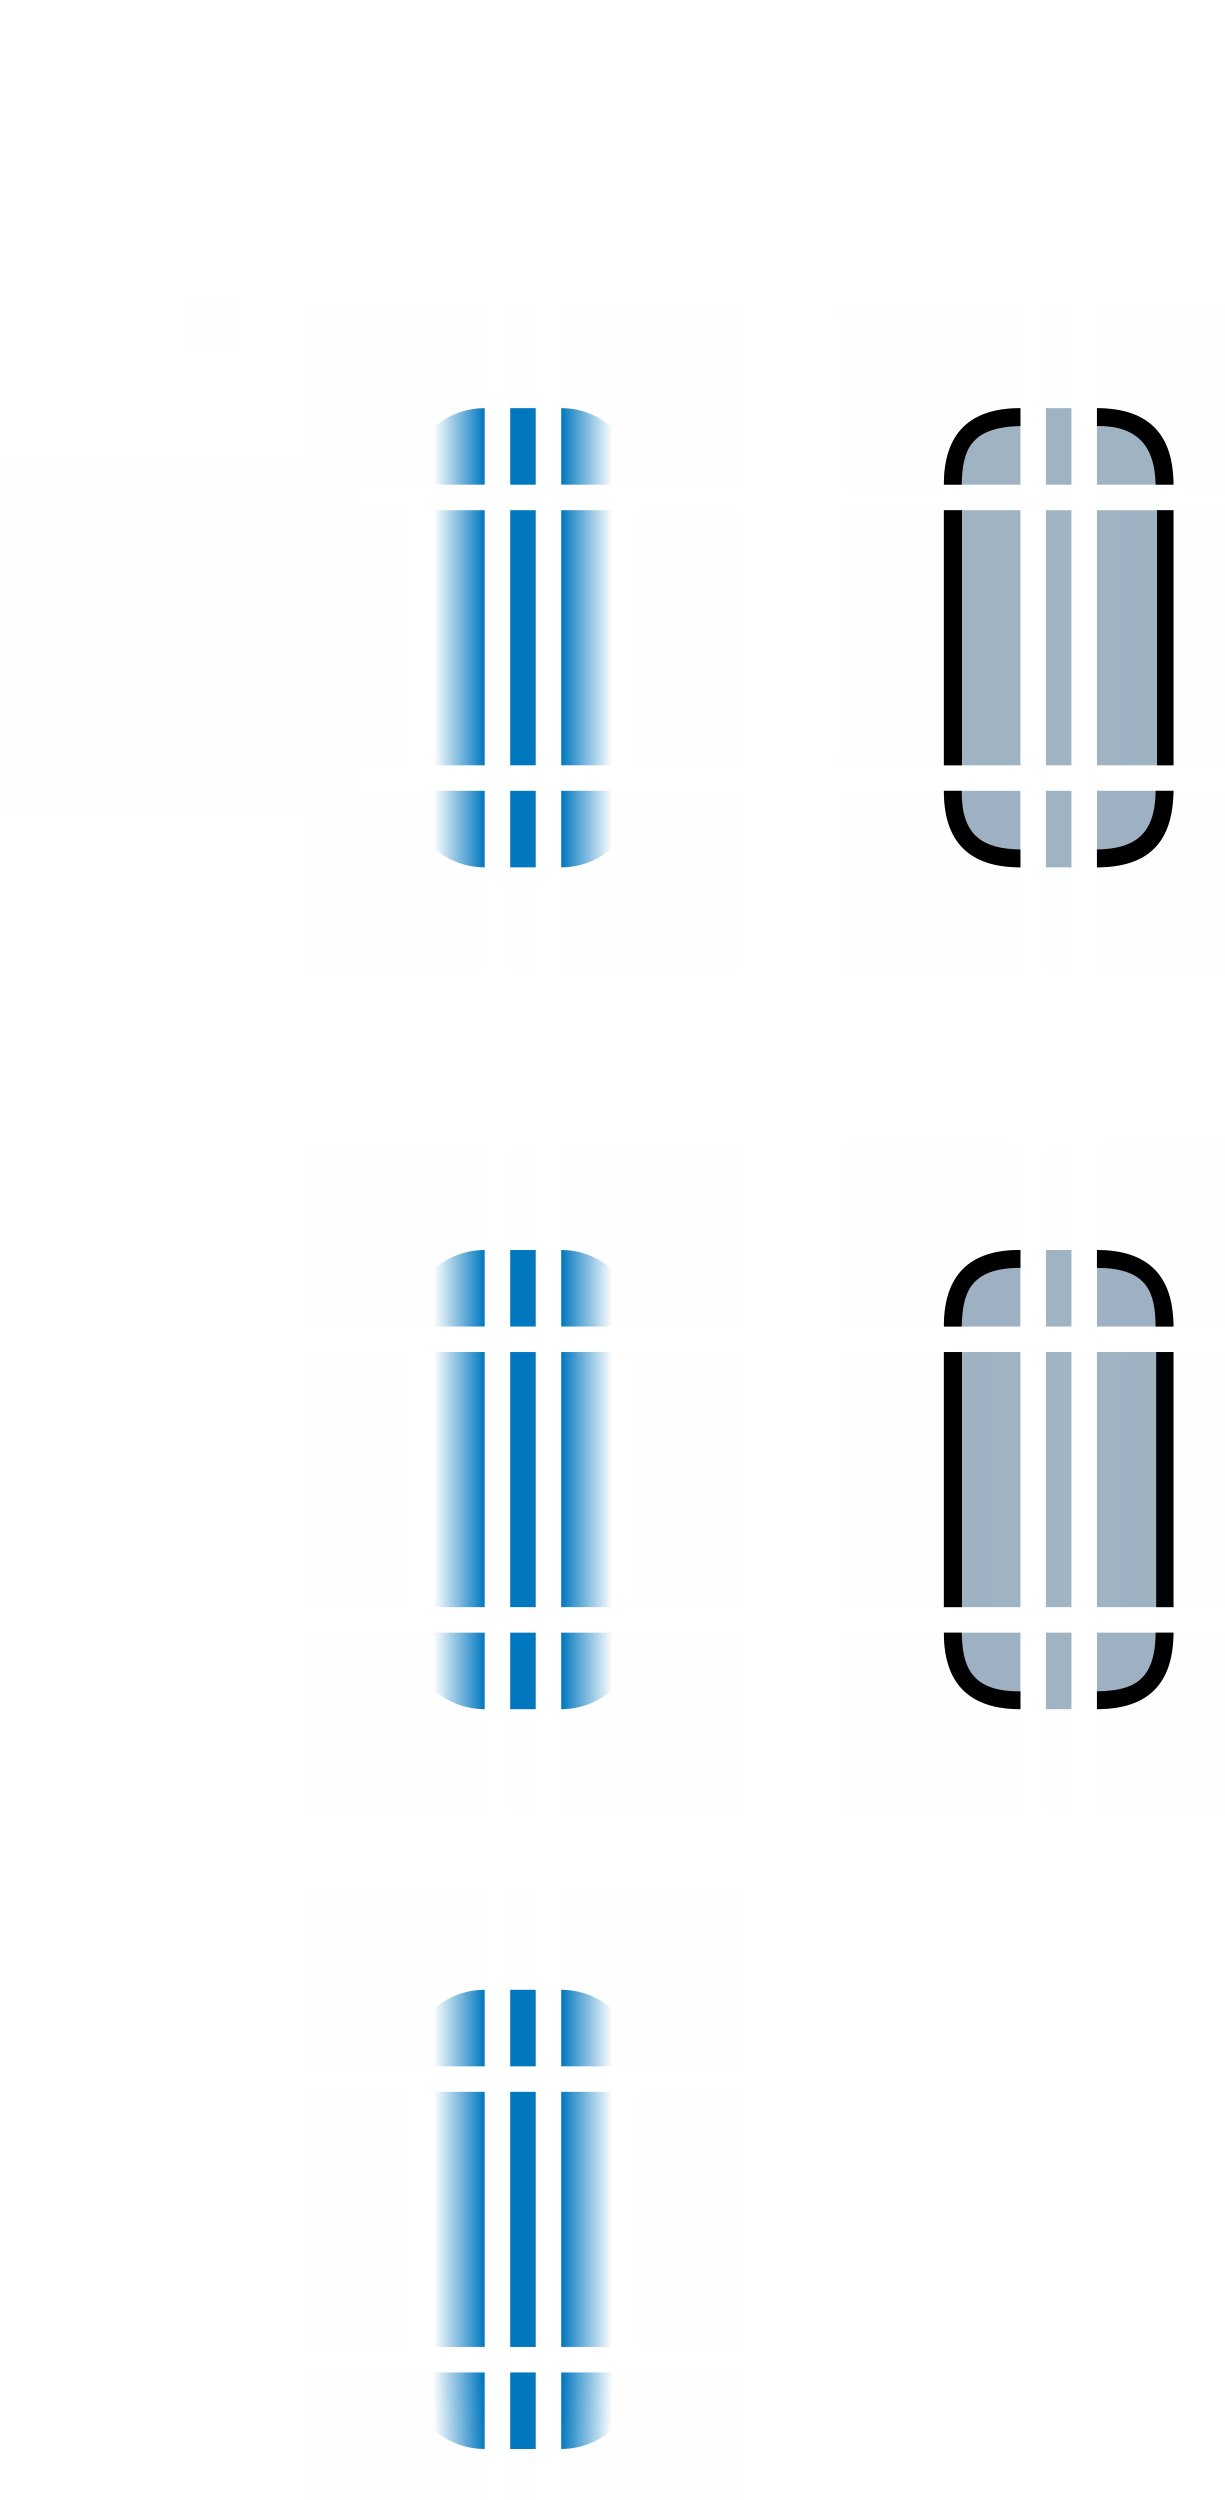
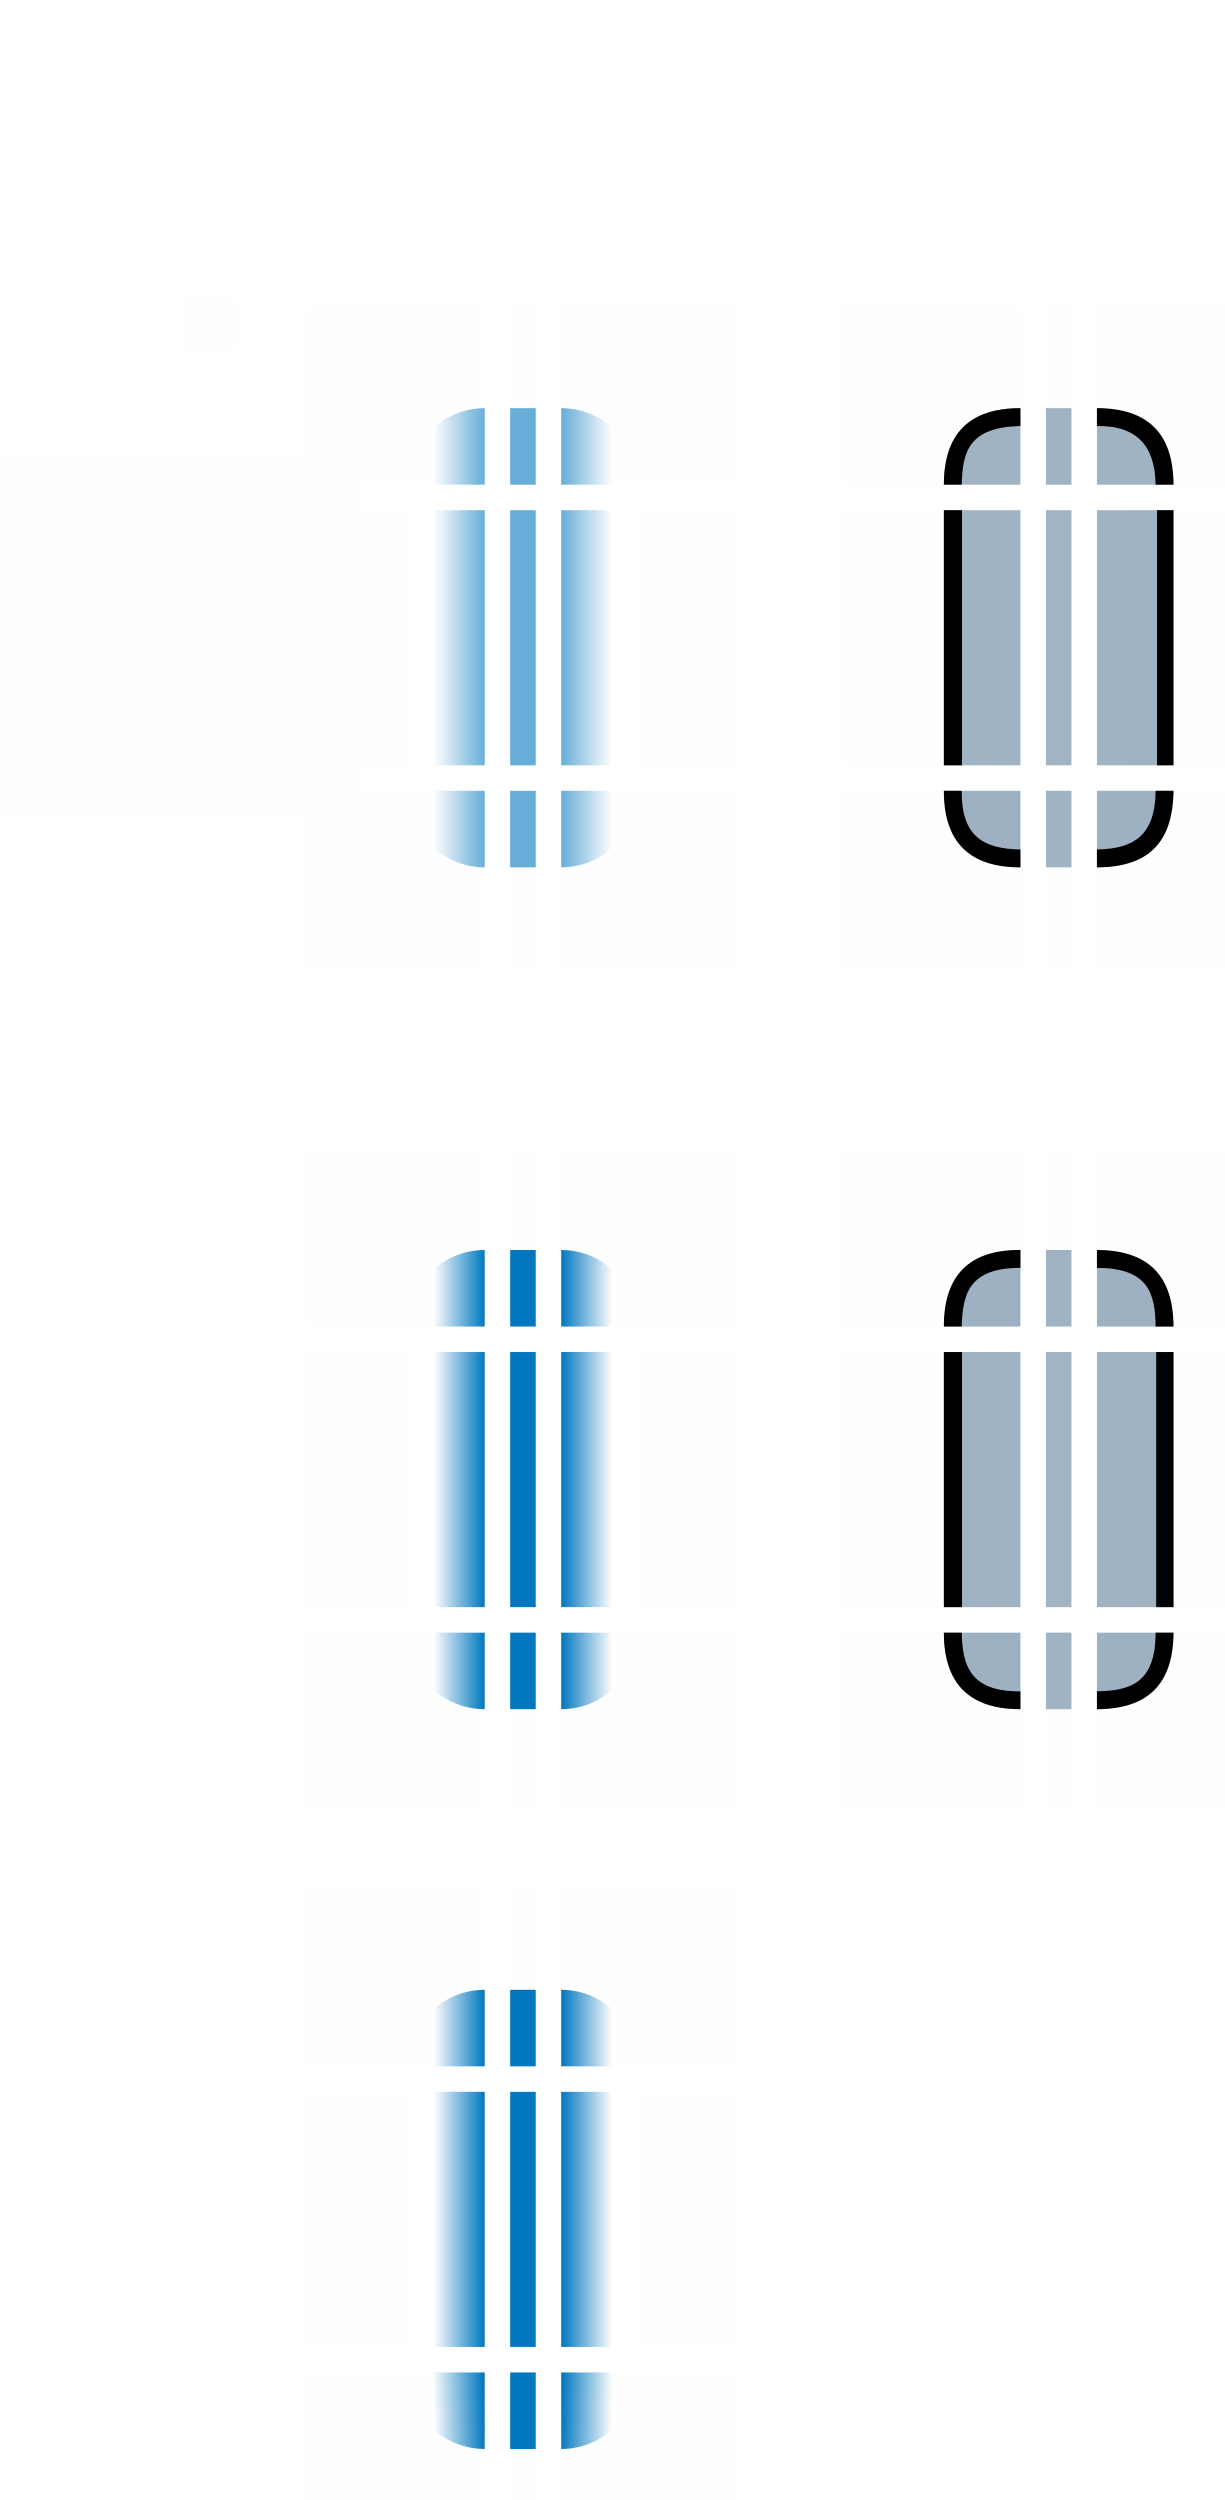
<svg xmlns="http://www.w3.org/2000/svg" xmlns:xlink="http://www.w3.org/1999/xlink" width="48" height="98" id="svg3642" version="1.0">
  <defs id="defs3644">
+     <linearGradient id="linearGradient1108">
+       <stop style="stop-color:#0077be;stop-opacity:0.6;" offset="0" id="stop1104" />
+       <stop style="stop-color:#0077be;stop-opacity:0" offset="1" id="stop1106" />
+     </linearGradient>
    <linearGradient id="linearGradient26663">
      <stop style="stop-color:#13436c;stop-opacity:0.012" offset="0" id="stop26655" />
      <stop style="stop-color:#020a10;stop-opacity:0.012" offset="0.768" id="stop26657" />
      <stop style="stop-color:#000000;stop-opacity:1" offset="0.768" id="stop26659" />
      <stop style="stop-color:#000000;stop-opacity:1" offset="1" id="stop26661" />
    </linearGradient>
    <linearGradient id="linearGradient1664">
      <stop style="stop-color:#13436c;stop-opacity:0.012" offset="0" id="stop1656" />
      <stop style="stop-color:#020a10;stop-opacity:0.012" offset="0.779" id="stop1658" />
      <stop style="stop-color:#000000;stop-opacity:1" offset="0.779" id="stop1660" />
      <stop style="stop-color:#000000;stop-opacity:1" offset="1" id="stop1662" />
    </linearGradient>
    <linearGradient id="linearGradient4966">
      <stop style="stop-color:#000000;stop-opacity:1" offset="0" id="stop4962" />
      <stop style="stop-color:#000000;stop-opacity:1" offset="0.234" id="stop5004" />
      <stop style="stop-color:#13436c;stop-opacity:0.012" offset="0.234" id="stop5312" />
      <stop style="stop-color:#13436c;stop-opacity:0.012" offset="1" id="stop4964" />
    </linearGradient>
    <linearGradient id="linearGradient1098">
      <stop style="stop-color:#13436c;stop-opacity:0.012" offset="0" id="stop1094" />
      <stop style="stop-color:#020a10;stop-opacity:0.012" offset="0.77" id="stop1875" />
      <stop style="stop-color:#000407;stop-opacity:1" offset="0.78" id="stop27881" />
      <stop style="stop-color:#000000;stop-opacity:1" offset="1" id="stop1264" />
      <stop style="stop-color:#000000;stop-opacity:1" offset="1" id="stop1096" />
    </linearGradient>
    <linearGradient id="linearGradient1112">
      <stop style="stop-color:#0077be;stop-opacity:1" offset="0" id="stop1108" />
      <stop style="stop-color:#0077be;stop-opacity:0" offset="1" id="stop1110" />
    </linearGradient>
    <style type="text/css" id="style4" />
    <linearGradient xlink:href="#linearGradient1112" id="linearGradient2133" x1="9" y1="12" x2="11.667" y2="12" gradientUnits="userSpaceOnUse" />
    <linearGradient xlink:href="#linearGradient1112" id="linearGradient2228" x1="9" y1="5.667" x2="11.667" y2="5.667" gradientUnits="userSpaceOnUse" />
    <linearGradient xlink:href="#linearGradient1112" id="linearGradient2236" x1="9" y1="19.667" x2="11.667" y2="19.667" gradientUnits="userSpaceOnUse" />
    <linearGradient xlink:href="#linearGradient1112" id="linearGradient2244" x1="9" y1="5.667" x2="11.667" y2="5.667" gradientUnits="userSpaceOnUse" />
    <linearGradient xlink:href="#linearGradient1112" id="linearGradient2252" x1="9" y1="12" x2="11.667" y2="12" gradientUnits="userSpaceOnUse" />
    <linearGradient xlink:href="#linearGradient1112" id="linearGradient2260" x1="9" y1="19.667" x2="11.667" y2="19.667" gradientUnits="userSpaceOnUse" />
    <linearGradient xlink:href="#linearGradient1112" id="linearGradient9739" x1="9" y1="12" x2="11.667" y2="12" gradientUnits="userSpaceOnUse" />
    <linearGradient xlink:href="#linearGradient1112" id="linearGradient10389" gradientUnits="userSpaceOnUse" x1="9" y1="4.333" x2="11.667" y2="4.333" />
    <linearGradient xlink:href="#linearGradient1112" id="linearGradient10427" x1="9" y1="19" x2="11.667" y2="19.075" gradientUnits="userSpaceOnUse" />
    <linearGradient xlink:href="#linearGradient1112" id="linearGradient10556" x1="9" y1="4.333" x2="11.667" y2="4.333" gradientUnits="userSpaceOnUse" />
    <linearGradient xlink:href="#linearGradient1112" id="linearGradient10658" x1="9" y1="12" x2="11.667" y2="12" gradientUnits="userSpaceOnUse" />
    <linearGradient xlink:href="#linearGradient1112" id="linearGradient10860" gradientUnits="userSpaceOnUse" x1="9" y1="19" x2="11.667" y2="19.051" />
-     <linearGradient xlink:href="#linearGradient1112" id="linearGradient1113" x1="9" y1="13" x2="11.667" y2="13" gradientUnits="userSpaceOnUse" />
-     <linearGradient xlink:href="#linearGradient1112" id="linearGradient1441" x1="9" y1="5.667" x2="11.667" y2="5.667" gradientUnits="userSpaceOnUse" />
-     <linearGradient xlink:href="#linearGradient1112" id="linearGradient1577" x1="9" y1="19.667" x2="11.667" y2="19.667" gradientUnits="userSpaceOnUse" />
-     <linearGradient xlink:href="#linearGradient1112" id="linearGradient1841" x1="9" y1="19.667" x2="11.667" y2="19.667" gradientUnits="userSpaceOnUse" />
-     <linearGradient xlink:href="#linearGradient1112" id="linearGradient1977" x1="9" y1="13" x2="11.667" y2="13" gradientUnits="userSpaceOnUse" />
-     <linearGradient xlink:href="#linearGradient1112" id="linearGradient2049" x1="9" y1="5.667" x2="11.667" y2="5.667" gradientUnits="userSpaceOnUse" />
+     <linearGradient xlink:href="#linearGradient1108" id="linearGradient1113" x1="9" y1="13" x2="11.667" y2="13" gradientUnits="userSpaceOnUse" />
+     <linearGradient xlink:href="#linearGradient1108" id="linearGradient1441" x1="9" y1="5.667" x2="11.667" y2="5.667" gradientUnits="userSpaceOnUse" />
+     <linearGradient xlink:href="#linearGradient1108" id="linearGradient1577" x1="9" y1="19.667" x2="11.667" y2="19.667" gradientUnits="userSpaceOnUse" />
+     <linearGradient xlink:href="#linearGradient1108" id="linearGradient1841" x1="9" y1="19.667" x2="11.667" y2="19.667" gradientUnits="userSpaceOnUse" />
+     <linearGradient xlink:href="#linearGradient1108" id="linearGradient1977" x1="9" y1="13" x2="11.667" y2="13" gradientUnits="userSpaceOnUse" />
+     <linearGradient xlink:href="#linearGradient1108" id="linearGradient2049" x1="9" y1="5.667" x2="11.667" y2="5.667" gradientUnits="userSpaceOnUse" />
    <linearGradient xlink:href="#linearGradient4966" id="linearGradient4968" x1="37" y1="25" x2="40" y2="25" gradientUnits="userSpaceOnUse" />
    <linearGradient xlink:href="#linearGradient1664" id="linearGradient8407" x1="43" y1="25" x2="46" y2="25" gradientUnits="userSpaceOnUse" />
    <linearGradient xlink:href="#linearGradient26663" id="linearGradient1126" x1="9" y1="12" x2="13" y2="12" gradientUnits="userSpaceOnUse" />
    <linearGradient xlink:href="#linearGradient1098" id="linearGradient1134" x1="9" y1="12" x2="13" y2="12" gradientUnits="userSpaceOnUse" />
  </defs>
  <g id="layer1">
-     <rect style="opacity:1;fill:#0077be;fill-opacity:1;fill-rule:evenodd;stroke:none" id="slider-center" width="1" height="10" x="20" y="20" class="ColorScheme-Text" />
+     <rect style="opacity:1;fill:#0077be;fill-opacity:0.6;fill-rule:evenodd;stroke:none" id="slider-center" width="1" height="10" x="20" y="20" class="ColorScheme-Text" />
    <g id="slider-right" transform="matrix(0.75,0,0,1,15.25,13)" style="opacity:1;fill:#476c85;fill-opacity:1">
-       <path id="rect3838" d="m 9,7 v 10 h 4 V 7 Z" style="opacity:1;fill:url(#linearGradient1977);fill-opacity:1;fill-rule:evenodd;stroke:none" class="ColorScheme-Text" />
+       <path id="rect3838" d="m 9,7 v 10 h 4 V 7 Z" style="opacity:1;fill:url(#linearGradient1977);fill-opacity:1.0;fill-rule:evenodd;stroke:none" class="ColorScheme-Text" />
      <rect style="opacity:0.01;fill:#476c85;fill-opacity:1;stroke:none" id="rect3856" width="4" height="10" x="29" y="20" transform="matrix(1.333333,0,0,1,-25.66667,-13)" />
    </g>
    <g id="slider-topright" transform="matrix(0.75,0,0,0.75,15.25,13.75)" style="opacity:1;fill:#476c85;fill-opacity:1">
      <rect style="opacity:0.01;fill:#476c85;fill-opacity:1;stroke:none" id="rect3852" width="7" height="7" x="26" y="12" transform="matrix(1.333333,0,0,1.333333,-25.66667,-18.33333)" />
-       <path id="rect3840" d="m 9,3 v 4 h 4 C 13,4.784 11.216,3 9,3 Z" style="opacity:1;fill:url(#linearGradient2049);fill-opacity:1;fill-rule:evenodd;stroke:none" class="ColorScheme-Text" />
+       <path id="rect3840" d="m 9,3 v 4 h 4 C 13,4.784 11.216,3 9,3 Z" style="opacity:1;fill:url(#linearGradient2049);fill-opacity:1.0;fill-rule:evenodd;stroke:none" class="ColorScheme-Text" />
    </g>
    <g id="slider-bottomright" transform="matrix(0.75,0,0,0.75,15.25,18.25)" style="opacity:1;fill:#476c85;fill-opacity:1">
      <rect style="opacity:0.01;fill:#476c85;fill-opacity:1;stroke:none" id="rect3862" width="7" height="7" x="26" y="31" transform="matrix(1.333333,0,0,1.333333,-25.66667,-24.33333)" />
-       <path style="opacity:1;fill:url(#linearGradient1841);fill-opacity:1;fill-rule:evenodd;stroke:none" d="m 9,21 v -4 h 4 c 0,2.216 -1.784,4 -4,4 z" id="path3871" class="ColorScheme-Text" />
+       <path style="opacity:1;fill:url(#linearGradient1841);fill-opacity:1.0;fill-rule:evenodd;stroke:none" d="m 9,21 v -4 h 4 c 0,2.216 -1.784,4 -4,4 z" id="path3871" class="ColorScheme-Text" />
    </g>
    <g id="slider-left" transform="matrix(-0.75,0,0,1,25.75,13)" style="opacity:1;fill:#476c85;fill-opacity:1">
-       <path style="opacity:1;fill:url(#linearGradient1113);fill-opacity:1;fill-rule:evenodd;stroke:none" d="m 9,7 v 10 h 4 V 7 Z" id="path3891" class="ColorScheme-Text" />
+       <path style="opacity:1;fill:url(#linearGradient1113);fill-opacity:1.0;fill-rule:evenodd;stroke:none" d="m 9,7 v 10 h 4 V 7 Z" id="path3891" class="ColorScheme-Text" />
      <rect style="opacity:0.01;fill:#476c85;fill-opacity:1;stroke:none" id="rect3854" width="4" height="10" x="16" y="20" transform="matrix(-1.333333,0,0,1,39.66667,-13)" />
    </g>
    <g id="slider-topleft" transform="matrix(-0.75,0,0,0.75,25.75,13.75)" style="opacity:1;fill:#476c85;fill-opacity:1">
      <rect style="opacity:0.01;fill:#476c85;fill-opacity:1;stroke:none" id="rect3848" width="7" height="7" x="16" y="12" transform="matrix(-1.333333,0,0,1.333333,39.66667,-18.33333)" />
      <path style="opacity:1;fill:url(#linearGradient1441);fill-opacity:1;fill-rule:evenodd;stroke:none" d="m 9,3 v 4 h 4 C 13,4.784 11.216,3 9,3 Z" id="path3895" class="ColorScheme-Text" />
    </g>
    <g id="slider-bottomleft" transform="matrix(-0.75,0,0,0.75,25.75,18.25)" style="opacity:1;fill:#476c85;fill-opacity:1">
      <rect style="opacity:0.01;fill:#476c85;fill-opacity:1;stroke:none" id="rect3858" width="7" height="7" x="16" y="31" transform="matrix(-1.333333,0,0,1.333333,39.66667,-24.33333)" />
-       <path id="path3901" d="m 9,21 v -4 h 4 c 0,2.216 -1.784,4 -4,4 z" style="opacity:1;fill:url(#linearGradient1577);fill-opacity:1;fill-rule:evenodd;stroke:none" class="ColorScheme-Text" />
+       <path id="path3901" d="m 9,21 v -4 h 4 c 0,2.216 -1.784,4 -4,4 z" style="opacity:1;fill:url(#linearGradient1577);fill-opacity:1.0;fill-rule:evenodd;stroke:none" class="ColorScheme-Text" />
    </g>
    <g transform="matrix(0,-0.75,-0.1,0,21.7,25.75)" id="slider-top" style="opacity:1;fill:#476c85;fill-opacity:1">
      <rect style="opacity:0.01;fill:#476c85;fill-opacity:1;stroke:none" id="rect3850" width="1" height="7" x="24" y="12" transform="matrix(0,-10,-1.333333,0,34.33333,257)" />
-       <path id="path3909" d="m 9,7 v 10 h 4 V 7 Z" style="opacity:1;fill:#0077be;fill-opacity:1;fill-rule:evenodd;stroke:none" class="ColorScheme-Text" />
+       <path id="path3909" d="m 9,7 v 10 h 4 V 7 Z" style="opacity:1;fill:#0077be;fill-opacity:0.6;fill-rule:evenodd;stroke:none" class="ColorScheme-Text" />
    </g>
    <g id="slider-bottom" transform="matrix(0,0.75,-0.1,0,21.7,24.25)" style="opacity:1;fill:#476c85;fill-opacity:1">
      <rect style="opacity:0.01;fill:#476c85;fill-opacity:1;stroke:none" id="rect3860" width="1" height="7" x="24" y="31" transform="matrix(0,-10,1.333333,0,-32.33333,257)" />
-       <path style="opacity:1;fill:#0077be;fill-opacity:1;fill-rule:evenodd;stroke:none" d="m 9,7 v 10 h 4 V 7 Z" id="path3915" class="ColorScheme-Text" />
+       <path style="opacity:1;fill:#0077be;fill-opacity:0.6;fill-rule:evenodd;stroke:none" d="m 9,7 v 10 h 4 V 7 Z" id="path3915" class="ColorScheme-Text" />
    </g>
    <rect ry="11.2" rx="0" y="18" x="0" height="14" width="14" id="hint-scrollbar-size" style="opacity:0.01;fill:#476c85;fill-opacity:1;fill-rule:nonzero;stroke:none" />
    <rect style="opacity:0.01;fill:#476c85;fill-opacity:1;fill-rule:nonzero;stroke:none" id="hint-tile-center" width="2.033" height="2.077" x="7.26" y="11.659" rx="0" ry="2.077" />
    <rect style="fill:#0077be;fill-opacity:1;fill-rule:evenodd;stroke:none" id="sunken-slider-center" width="1" height="10" x="20" y="82" class="ColorScheme-ButtonHover" />
    <g id="sunken-slider-right" transform="matrix(0.75,0,0,1,15.25,75)" style="fill:#476c85;fill-opacity:1">
      <path id="rect3838-4-8" d="m 9,7 v 10 h 4 V 7 Z" style="fill:url(#linearGradient10658);fill-opacity:1;fill-rule:evenodd;stroke:none" class="ColorScheme-ButtonHover" />
      <rect style="opacity:0.01;fill:#476c85;fill-opacity:1;stroke:none" id="rect3924" width="4" height="10" x="29" y="64" transform="matrix(1.333333,0,0,1,-25.66667,-57)" />
    </g>
    <g id="sunken-slider-topright" transform="matrix(0.75,0,0,0.75,15.25,75.75)" style="fill:#476c85;fill-opacity:1">
      <rect style="opacity:0.01;fill:#476c85;fill-opacity:1;stroke:none" id="rect3920" width="7" height="7" x="26" y="56" transform="matrix(1.333333,0,0,1.333333,-25.66667,-77)" />
      <path id="rect3840-2-9" d="m 9,3 v 4 h 4 C 13,4.784 11.216,3 9,3 Z" style="fill:url(#linearGradient10556);fill-opacity:1;fill-rule:evenodd;stroke:none" class="ColorScheme-ButtonHover" />
    </g>
    <g id="sunken-slider-bottomright" transform="matrix(0.75,0,0,0.75,15.25,80.25)" style="fill:#476c85;fill-opacity:1">
      <rect style="opacity:0.01;fill:#476c85;fill-opacity:1;stroke:none" id="rect3930" width="7" height="7" x="26" y="75" transform="matrix(1.333333,0,0,1.333333,-25.66667,-83)" />
      <path style="fill:url(#linearGradient10860);fill-opacity:1;fill-rule:evenodd;stroke:none" d="m 9,21 v -4 h 4 c 0,2.216 -1.784,4 -4,4 z" id="path3871-1-7" class="ColorScheme-ButtonHover" />
    </g>
    <g id="sunken-slider-left" transform="matrix(-0.75,0,0,1,25.75,75)" style="fill:#476c85;fill-opacity:1">
      <path style="fill:url(#linearGradient9739);fill-opacity:1;fill-rule:evenodd;stroke:none" d="m 9,7 v 10 h 4 V 7 Z" id="path3891-9-4" class="ColorScheme-ButtonHover" />
      <rect style="opacity:0.01;fill:#476c85;fill-opacity:1;stroke:none" id="rect3922" width="4" height="10" x="16" y="64" transform="matrix(-1.333333,0,0,1,39.66667,-57)" />
    </g>
    <g id="sunken-slider-topleft" transform="matrix(-0.75,0,0,0.75,25.75,75.75)" style="fill:#476c85;fill-opacity:1">
      <rect style="opacity:0.01;fill:#476c85;fill-opacity:1;stroke:none" id="rect3916" width="7" height="7" x="16" y="56" transform="matrix(-1.333333,0,0,1.333333,39.66667,-77)" />
      <path style="fill:url(#linearGradient10389);fill-opacity:1;fill-rule:evenodd;stroke:none" d="m 9,3 v 4 h 4 C 13,4.784 11.216,3 9,3 Z" id="path3895-2-1" class="ColorScheme-ButtonHover" />
    </g>
    <g id="sunken-slider-bottomleft" transform="matrix(-0.75,0,0,0.75,25.75,80.25)" style="fill:#476c85;fill-opacity:1">
      <rect style="opacity:0.01;fill:#476c85;fill-opacity:1;stroke:none" id="rect3926" width="7" height="7" x="16" y="75" transform="matrix(-1.333333,0,0,1.333333,39.66667,-83)" />
      <path id="path3901-9-9" d="m 9,21 v -4 h 4 c 0,2.216 -1.784,4 -4,4 z" style="fill:url(#linearGradient10427);fill-opacity:1;fill-rule:evenodd;stroke:none" class="ColorScheme-ButtonHover" />
    </g>
    <g transform="matrix(0,-0.75,-0.1,0,21.7,87.75)" id="sunken-slider-top" style="fill:#476c85;fill-opacity:1">
      <rect style="opacity:0.01;fill:#476c85;fill-opacity:1;stroke:none" id="rect3918" width="1" height="7" x="24" y="56" transform="matrix(0,-10,-1.333333,0,93,257)" />
      <path id="path3909-6-1" d="m 9,7 v 10 h 4 V 7 Z" style="fill:#0077be;fill-opacity:1;fill-rule:evenodd;stroke:none" class="ColorScheme-ButtonHover" />
    </g>
    <g id="sunken-slider-bottom" transform="matrix(0,0.75,-0.1,0,21.7,86.25)" style="fill:#476c85;fill-opacity:1">
      <rect style="opacity:0.01;fill:#476c85;fill-opacity:1;stroke:none" id="rect3928" width="1" height="7" x="24" y="75" transform="matrix(0,-10,1.333333,0,-91,257)" />
      <path style="fill:#0077be;fill-opacity:1;fill-rule:evenodd;stroke:none" d="m 9,7 v 10 h 4 V 7 Z" id="path3915-6-3" class="ColorScheme-ButtonHover" />
    </g>
    <rect class="ColorScheme-ButtonHover" y="53" x="20" height="10" width="1" id="mouseover-slider-center" style="opacity:1;fill:#0077be;fill-opacity:1;fill-rule:evenodd;stroke:none" />
    <g transform="matrix(0.75,0,0,1,15.25,46)" id="mouseover-slider-right" style="opacity:1;fill:#4f7a96;fill-opacity:1">
      <path class="ColorScheme-ButtonHover" style="opacity:1;fill:url(#linearGradient2252);fill-opacity:1;fill-rule:evenodd;stroke:none" d="m 9,7 v 10 h 4 V 7 Z" id="path3963" />
      <rect transform="matrix(1.333333,0,0,1,-25.66667,-57)" y="64" x="29" height="10" width="4" id="rect3965" style="opacity:0.01;fill:#4f7a96;fill-opacity:1;stroke:none" />
    </g>
    <g transform="matrix(0.75,0,0,0.75,15.25,46.75)" id="mouseover-slider-topright" style="opacity:1;fill:#4f7a96;fill-opacity:1">
      <rect transform="matrix(1.333333,0,0,1.333333,-25.66667,-77)" y="56" x="26" height="7" width="7" id="rect3969" style="opacity:0.01;fill:#4f7a96;fill-opacity:1;stroke:none" />
      <path class="ColorScheme-ButtonHover" style="opacity:1;fill:url(#linearGradient2244);fill-opacity:1;fill-rule:evenodd;stroke:none" d="m 9,3 v 4 h 4 C 13,4.784 11.216,3 9,3 Z" id="path3971" />
    </g>
    <g transform="matrix(0.75,0,0,0.75,15.25,51.25)" id="mouseover-slider-bottomright" style="opacity:1;fill:#4f7a96;fill-opacity:1">
      <rect transform="matrix(1.333333,0,0,1.333333,-25.66667,-83)" y="75" x="26" height="7" width="7" id="rect3975" style="opacity:0.01;fill:#4f7a96;fill-opacity:1;stroke:none" />
      <path class="ColorScheme-ButtonHover" id="path3977" d="m 9,21 v -4 h 4 c 0,2.216 -1.784,4 -4,4 z" style="opacity:1;fill:url(#linearGradient2260);fill-opacity:1;fill-rule:evenodd;stroke:none" />
    </g>
    <g transform="matrix(-0.75,0,0,1,25.75,46)" id="mouseover-slider-left" style="opacity:1;fill:#4f7a96;fill-opacity:1">
      <path class="ColorScheme-ButtonHover" id="path3981" d="m 9,7 v 10 h 4 V 7 Z" style="opacity:1;fill:url(#linearGradient2133);fill-opacity:1;fill-rule:evenodd;stroke:none" />
      <rect transform="matrix(-1.333333,0,0,1,39.66667,-57)" y="64" x="16" height="10" width="4" id="rect3983" style="opacity:0.01;fill:#4f7a96;fill-opacity:1;stroke:none" />
    </g>
    <g transform="matrix(-0.75,0,0,0.75,25.75,46.75)" id="mouseover-slider-topleft" style="opacity:1;fill:#4f7a96;fill-opacity:1">
      <rect transform="matrix(-1.333333,0,0,1.333333,39.66667,-77)" y="56" x="16" height="7" width="7" id="rect3987" style="opacity:0.01;fill:#4f7a96;fill-opacity:1;stroke:none" />
      <path class="ColorScheme-ButtonHover" id="path3989" d="m 9,3 v 4 h 4 C 13,4.784 11.216,3 9,3 Z" style="opacity:1;fill:url(#linearGradient2228);fill-opacity:1;fill-rule:evenodd;stroke:none" />
    </g>
    <g transform="matrix(-0.75,0,0,0.75,25.75,51.25)" id="mouseover-slider-bottomleft" style="opacity:1;fill:#4f7a96;fill-opacity:1">
      <rect transform="matrix(-1.333333,0,0,1.333333,39.66667,-83)" y="75" x="16" height="7" width="7" id="rect3993" style="opacity:0.01;fill:#4f7a96;fill-opacity:1;stroke:none" />
      <path class="ColorScheme-ButtonHover" style="opacity:1;fill:url(#linearGradient2236);fill-opacity:1;fill-rule:evenodd;stroke:none" d="m 9,21 v -4 h 4 c 0,2.216 -1.784,4 -4,4 z" id="path3995" />
    </g>
    <g id="mouseover-slider-top" transform="matrix(0,-0.75,-0.1,0,21.7,58.75)" style="opacity:1;fill:#4f7a96;fill-opacity:1">
      <rect transform="matrix(0,-10,-1.333333,0,93,257)" y="56" x="24" height="7" width="1" id="rect3999" style="opacity:0.01;fill:#4f7a96;fill-opacity:1;stroke:none" />
      <path class="ColorScheme-ButtonHover" style="opacity:1;fill:#0077be;fill-opacity:1;fill-rule:evenodd;stroke:none" d="m 9,7 v 10 h 4 V 7 Z" id="path4001" />
    </g>
    <g transform="matrix(0,0.75,-0.1,0,21.7,57.25)" id="mouseover-slider-bottom" style="opacity:1;fill:#4f7a96;fill-opacity:1">
      <rect transform="matrix(0,-10,1.333333,0,-91,257)" y="75" x="24" height="7" width="1" id="rect4005" style="opacity:0.01;fill:#4f7a96;fill-opacity:1;stroke:none" />
      <path class="ColorScheme-ButtonHover" id="path4007" d="m 9,7 v 10 h 4 V 7 Z" style="opacity:1;fill:#0077be;fill-opacity:1;fill-rule:evenodd;stroke:none" />
    </g>
    <g transform="matrix(0.75,0,0,1,36.25,46)" id="background-horizontal-right" style="opacity:1;fill:#13446c;fill-opacity:1">
      <path class="ColorScheme-Text" style="opacity:0.4;fill:#13446c;fill-opacity:1;fill-rule:evenodd;stroke:none" d="m 9,7 v 10 h 4 V 7 Z" id="path4288" />
      <rect transform="matrix(1.333333,0,0,1,-44.33333,-13)" y="20" x="43" height="10" width="4" id="rect4290" style="opacity:0.01;fill:#13446c;fill-opacity:1;stroke:none" />
      <path id="path4292" d="m 9,7 v 10 h 4 V 7 Z" style="opacity:1;fill:url(#linearGradient1134);fill-opacity:1;fill-rule:evenodd;stroke:none" class="ColorScheme-ViewBackground" />
    </g>
    <g transform="matrix(-0.75,0,0,1,46.75,46)" id="background-horizontal-left" style="opacity:1;fill:#13446c;fill-opacity:1">
      <path class="ColorScheme-Text" id="path4312" d="m 9,7 v 10 h 4 V 7 Z" style="opacity:0.4;fill:#13446c;fill-opacity:1;fill-rule:evenodd;stroke:none" />
      <rect transform="matrix(-1.333333,0,0,1,58.33333,-13)" y="20" x="30" height="10" width="4" id="rect4314" style="opacity:0.01;fill:#13446c;fill-opacity:1;stroke:none" />
      <path style="opacity:1;fill:url(#linearGradient1126);fill-opacity:1;fill-rule:evenodd;stroke:none" d="m 9,7 v 10 h 4 V 7 Z" id="path4316" class="ColorScheme-ViewBackground" />
    </g>
    <g id="g1946">
      <g id="g1695">
        <g id="background-horizontal-top">
          <rect y="45" x="41" height="7" width="1" id="rect4336" style="opacity:0.01;fill:#13446c;fill-opacity:1;stroke:none" />
        </g>
      </g>
      <path class="ColorScheme-Text" style="opacity:0.4;fill:#13446c;fill-opacity:1;fill-rule:evenodd;stroke:none;stroke-width:0.274" d="m 42,52 h -1 v -3 h 1 z" id="path4338" />
      <path id="path4340" d="m 42,52 h -1 v -3 h 1 z" style="opacity:0.01;fill:#13436c;fill-opacity:1;fill-rule:evenodd;stroke:none;stroke-width:0.274" class="ColorScheme-ViewBackground" />
      <g id="g4008">
        <g id="background-horizontal-bottom">
          <rect y="64" x="41" height="7" width="1" id="rect4344" style="opacity:0.01;fill:#13446c;fill-opacity:1;stroke:none" />
        </g>
        <path class="ColorScheme-Text" id="path4346" d="m 42,64 h -1 v 3 h 1 z" style="opacity:0.4;fill:#13446c;fill-opacity:1;fill-rule:evenodd;stroke:none;stroke-width:0.274" />
        <path style="opacity:0.01;fill:#13436c;fill-opacity:1;fill-rule:evenodd;stroke:none;stroke-width:0.274" d="m 42,64 h -1 v 3 h 1 z" id="path4348" class="ColorScheme-ViewBackground" />
      </g>
      <g id="g1698">
        <rect style="opacity:0.4;fill:#13446c;fill-opacity:1;fill-rule:evenodd;stroke:none" id="rect4352" width="1" height="10" x="41" y="53" class="ColorScheme-Text" />
        <g id="background-horizontal-center">
          <rect class="ColorScheme-ViewBackground" y="53" x="41" height="10" width="1" id="rect4354" style="opacity:0.01;fill:#13436c;fill-opacity:1;fill-rule:evenodd;stroke:none" />
        </g>
      </g>
    </g>
    <g id="background-horizontal-topleft">
      <rect y="45" x="33" height="7" width="7" id="rect4320" style="opacity:0.01;fill:#13446c;fill-opacity:1;stroke:none" />
      <path class="ColorScheme-Text" id="path4322" d="m 40,49 v 3 h -3 c 0,-1.662 1.338,-3 3,-3 z" style="opacity:0.4;fill:#13446c;fill-opacity:1;fill-rule:evenodd;stroke:none;stroke-width:0.75" />
      <path style="fill:#13436c;fill-opacity:0.012;fill-rule:evenodd;stroke:none;stroke-width:0.75" d="m 40,49 v 3 h -3 C 37,50 38,49 40,49 Z" id="path4324" class="ColorScheme-ViewBackground" />
      <path class="ColorScheme-Background" style="opacity:1;fill:#000000;fill-opacity:1;stroke-width:0.429" d="m 37,52 h 0.7 v 0 C 37.733,50.699 38,49.702 40,49.7 v 0 -0.7 0 c -2,-0.02 -3.008,1 -3,3 z" id="path999-2" />
    </g>
    <g id="background-vertical-right">
      <path id="rect3838-1" d="m 43,20 v 10 h 3 V 20 Z" style="opacity:0.4;fill:#13436c;fill-opacity:1;fill-rule:evenodd;stroke:none;stroke-width:0.866" class="ColorScheme-Text" />
      <rect style="opacity:0.01;fill:#13436c;fill-opacity:1;stroke:none" id="rect3872" width="4" height="10" x="46" y="20" />
      <path class="ColorScheme-ViewBackground" style="fill:url(#linearGradient8407);fill-opacity:1;fill-rule:evenodd;stroke:none;stroke-width:0.866" d="m 43,20 v 10 h 3 V 20 Z" id="path4264" />
    </g>
    <g id="background-vertical-left">
      <path style="opacity:0.4;fill:#13436c;fill-opacity:1;fill-rule:evenodd;stroke:none;stroke-width:0.866" d="M 40,20 V 30 H 37 V 20 Z" id="path3891-2" class="ColorScheme-Text" />
      <rect style="opacity:0.01;fill:#13436c;fill-opacity:1;stroke:none" id="rect3870" width="4" height="10" x="33" y="20" />
      <path class="ColorScheme-ViewBackground" id="path4262" d="M 40,20 V 30 H 37 V 20 Z" style="fill:url(#linearGradient4968);fill-opacity:1;fill-rule:evenodd;stroke:none;stroke-width:0.866" />
    </g>
    <g id="g1639">
      <g id="g2984">
        <g id="g3676">
          <g id="g2587">
            <g id="g2583" />
          </g>
        </g>
        <g id="g3270">
          <g id="g1645">
            <g id="background-vertical-top">
              <rect style="opacity:0.01;fill:#13436c;fill-opacity:1;stroke:none" id="rect3866" width="1" height="7" x="41" y="12" />
            </g>
            <path id="path3909-8" d="m 42,19 h -1 v -3 h 1 z" style="opacity:0.4;fill:#13436c;fill-opacity:1;fill-rule:evenodd;stroke:none;stroke-width:0.274" class="ColorScheme-Text" />
          </g>
        </g>
        <g id="g1654">
          <g id="background-vertical-bottom">
            <rect style="opacity:0.01;fill:#13436c;fill-opacity:1;stroke:none" id="rect3876" width="1" height="7" x="41" y="31" />
            <path style="opacity:0.4;fill:#13436c;fill-opacity:1;fill-rule:evenodd;stroke:none;stroke-width:0.274" d="m 42,31 h -1 v 3 h 1 z" id="path3915-5" class="ColorScheme-Text" />
            <path class="ColorScheme-ViewBackground" id="path4282" d="m 42,31 h -1 v 3 h 1 z" style="opacity:0;fill:#13446c;fill-opacity:1;fill-rule:evenodd;stroke:none;stroke-width:0.274" />
          </g>
        </g>
        <g id="g3472">
          <g id="g1648">
            <g id="background-vertical-center">
              <rect class="ColorScheme-Text" y="20" x="41" height="10" width="1" id="rect4272" style="opacity:0.4;fill:#13436c;fill-opacity:1;fill-rule:evenodd;stroke:none" />
            </g>
          </g>
          <rect style="opacity:0;fill:#13446c;fill-opacity:1;fill-rule:evenodd;stroke:none" id="rect4266" width="1" height="10" x="41" y="20" class="ColorScheme-ViewBackground" />
        </g>
      </g>
    </g>
    <g id="background-vertical-topleft">
      <rect style="opacity:0.01;fill:#13436c;fill-opacity:1;stroke:none" id="rect3864" width="7" height="7" x="33" y="12" />
      <path style="opacity:0.4;fill:#13436c;fill-opacity:1;fill-rule:evenodd;stroke:none;stroke-width:0.75" d="m 40,16 v 3 h -3 c 0,-2 1,-3 3,-3 z" id="path3895-9" class="ColorScheme-Text" />
      <path class="ColorScheme-ViewBackground" id="path4274" d="M 40,16 V 16.948 19 h -3 c 0,-1.662 1.338,-3 3,-3 z" style="opacity:0;fill:#13436c;fill-opacity:1;fill-rule:evenodd;stroke:none;stroke-width:0.75" />
      <path class="ColorScheme-Background" style="fill:#000000;fill-opacity:1;stroke-width:0.429" d="M 37,19 H 37.7 v 0 c 0.026,-1.317 0.3,-2.255 2.3,-2.3 v 0 V 16 L 40,16 C 38,16 37,17 37,19 Z" id="path999-2-5" />
    </g>
    <g id="background-vertical-topright">
      <rect style="opacity:0.01;fill:#13436c;fill-opacity:1;stroke:none" id="rect3868" width="7" height="7" x="43" y="12" />
      <path id="rect3840-1" d="m 43,16 v 3 h 3 c 0,-1.662 -1.338,-3 -3,-3 z" style="opacity:0.4;fill:#13436c;fill-opacity:1;fill-rule:evenodd;stroke:none;stroke-width:0.75" class="ColorScheme-Text" />
      <path class="ColorScheme-ViewBackground" style="opacity:0.01;fill:#13436c;fill-opacity:0.012;fill-rule:evenodd;stroke:none;stroke-width:0.75" d="m 43,16 v 3 h 3 c 0,-2 -1,-3 -3,-3 z" id="path4278" />
      <path class="ColorScheme-Background" style="fill:#000000;fill-opacity:1;stroke-width:0.429" d="m 43,16 v 0.7 0 c 2,-0.028 2.274,1.3 2.3,2.3 v 0 H 46 v 0 c 0,-2 -1,-3 -3,-3 z" id="path999-2-5-7" />
    </g>
    <g id="background-vertical-bottomleft">
      <rect style="opacity:0.01;fill:#13436c;fill-opacity:1;stroke:none" id="rect3874" width="7" height="7" x="33" y="31" />
      <path id="path3901-7" d="m 40,34 v -3 h -3 c 0,1.662 1.338,3 3,3 z" style="opacity:0.4;fill:#13436c;fill-opacity:1;fill-rule:evenodd;stroke:none;stroke-width:0.75" class="ColorScheme-Text" />
      <path class="ColorScheme-ViewBackground" style="fill:#13436c;fill-opacity:0.012;fill-rule:evenodd;stroke:none;stroke-width:0.75" d="m 40,34 v -3 h -3 c 0,2 1,3 3,3 z" id="path4280" />
      <path class="ColorScheme-Background" style="fill:#000000;fill-opacity:1;stroke-width:0.429" d="m 40,34 v -0.7 0 C 38.568,33.276 37.681,32.801 37.7,31 v 0 H 37 v 0.008 C 36.993,33 38,34.007 39.998,34 Z" id="path999-2-5-7-0" />
    </g>
    <g id="background-vertical-bottomright">
      <rect style="opacity:0.01;fill:#13436c;fill-opacity:1;stroke:none" id="rect3878" width="7" height="7" x="43" y="31" />
      <path style="opacity:0.4;fill:#13436c;fill-opacity:1;fill-rule:evenodd;stroke:none;stroke-width:0.75" d="m 43,34 v -3 h 3 c 0,1.662 -1.338,3 -3,3 z" id="path3871-2" class="ColorScheme-Text" />
      <path class="ColorScheme-ViewBackground" id="path4284" d="m 43,34 v -3 h 3 c 0,2 -1,3 -3,3 z" style="fill:#13436c;fill-opacity:0.012;fill-rule:evenodd;stroke:none;stroke-width:0.75" />
      <path class="ColorScheme-Background" style="fill:#000000;fill-opacity:1;stroke-width:0.429" d="m 46,31 h -0.7 v 0 c -0.013,1.767 -0.875,2.275 -2.3,2.3 v 0 0.7 0 c 2.022,0 2.983,-0.983 3,-3 z" id="path999-2-5-7-0-9" />
    </g>
    <g id="background-horizontal-topright">
      <rect y="45" x="43" height="7" width="7" id="rect4296" style="opacity:0.01;fill:#13446c;fill-opacity:1;stroke:none" />
      <path class="ColorScheme-Text" style="opacity:0.4;fill:#13446c;fill-opacity:1;fill-rule:evenodd;stroke:none;stroke-width:0.75" d="m 43,49 v 3 h 3 c 0,-1.662 -1.338,-3 -3,-3 z" id="path4298" />
      <path id="path4300" d="m 43,49 v 3 h 3 C 46,50 45,49 43,49 Z" style="fill:#13436c;fill-opacity:0.012;fill-rule:evenodd;stroke:none;stroke-width:0.75" class="ColorScheme-ViewBackground" />
      <path class="ColorScheme-Background" style="fill:#000000;fill-opacity:1;stroke-width:0.429" d="M 43,49 V 49.7 v 0 c 2,0.005 2.286,0.981 2.3,2.3 v 0 H 46 V 52 c 0,-2 -1,-3 -3,-3 z" id="path999-2-5-7-3" />
    </g>
    <g id="background-horizontal-bottomright">
      <rect y="64" x="43" height="7" width="7" id="rect4304" style="opacity:0.01;fill:#13446c;fill-opacity:1;stroke:none" />
      <path class="ColorScheme-Text" id="path4306" d="m 43,67 v -3 h 3 c 0,1.662 -1.338,3 -3,3 z" style="opacity:0.4;fill:#13446c;fill-opacity:1;fill-rule:evenodd;stroke:none;stroke-width:0.75" />
      <path style="fill:#13436c;fill-opacity:0.012;fill-rule:evenodd;stroke:none;stroke-width:0.75" d="m 43,67 v -3 h 3 C 46,66 45,67 43,67 Z" id="path4308" class="ColorScheme-ViewBackground" />
      <path class="ColorScheme-Background" style="fill:#000000;fill-opacity:1;stroke-width:0.429" d="m 46,64 h -0.7 v 0 c -0.007,2 -1.002,2.271 -2.3,2.3 v 0 0.7 h 0.006 C 45,67 46,66 46,64 Z" id="path999-2-5-7-6" />
    </g>
    <g id="background-horizontal-bottomleft">
      <rect y="64" x="33" height="7" width="7" id="rect4328" style="opacity:0.01;fill:#13446c;fill-opacity:1;stroke:none" />
      <path class="ColorScheme-Text" style="opacity:0.4;fill:#13446c;fill-opacity:1;fill-rule:evenodd;stroke:none;stroke-width:0.75" d="m 40,67 v -3 L 37,64 c -10e-7,2 1,3 3,3 z" id="path4330" />
      <path id="path4332" d="M 40,67 40,64 l -3,10e-7 C 37,66 38,67 40,67 Z" style="fill:#13436c;fill-opacity:0.012;fill-rule:evenodd;stroke:none;stroke-width:0.75" class="ColorScheme-ViewBackground" />
      <path class="ColorScheme-Background" style="fill:#000000;fill-opacity:1;stroke-width:0.429" d="m 40,67 v -0.7 0 C 38,66.324 37.727,65.247 37.7,64 H 37 v 0 0 c 0,2 1,3 3,3 z" id="path999-2-5-7-6-7" />
    </g>
  </g>
</svg>
